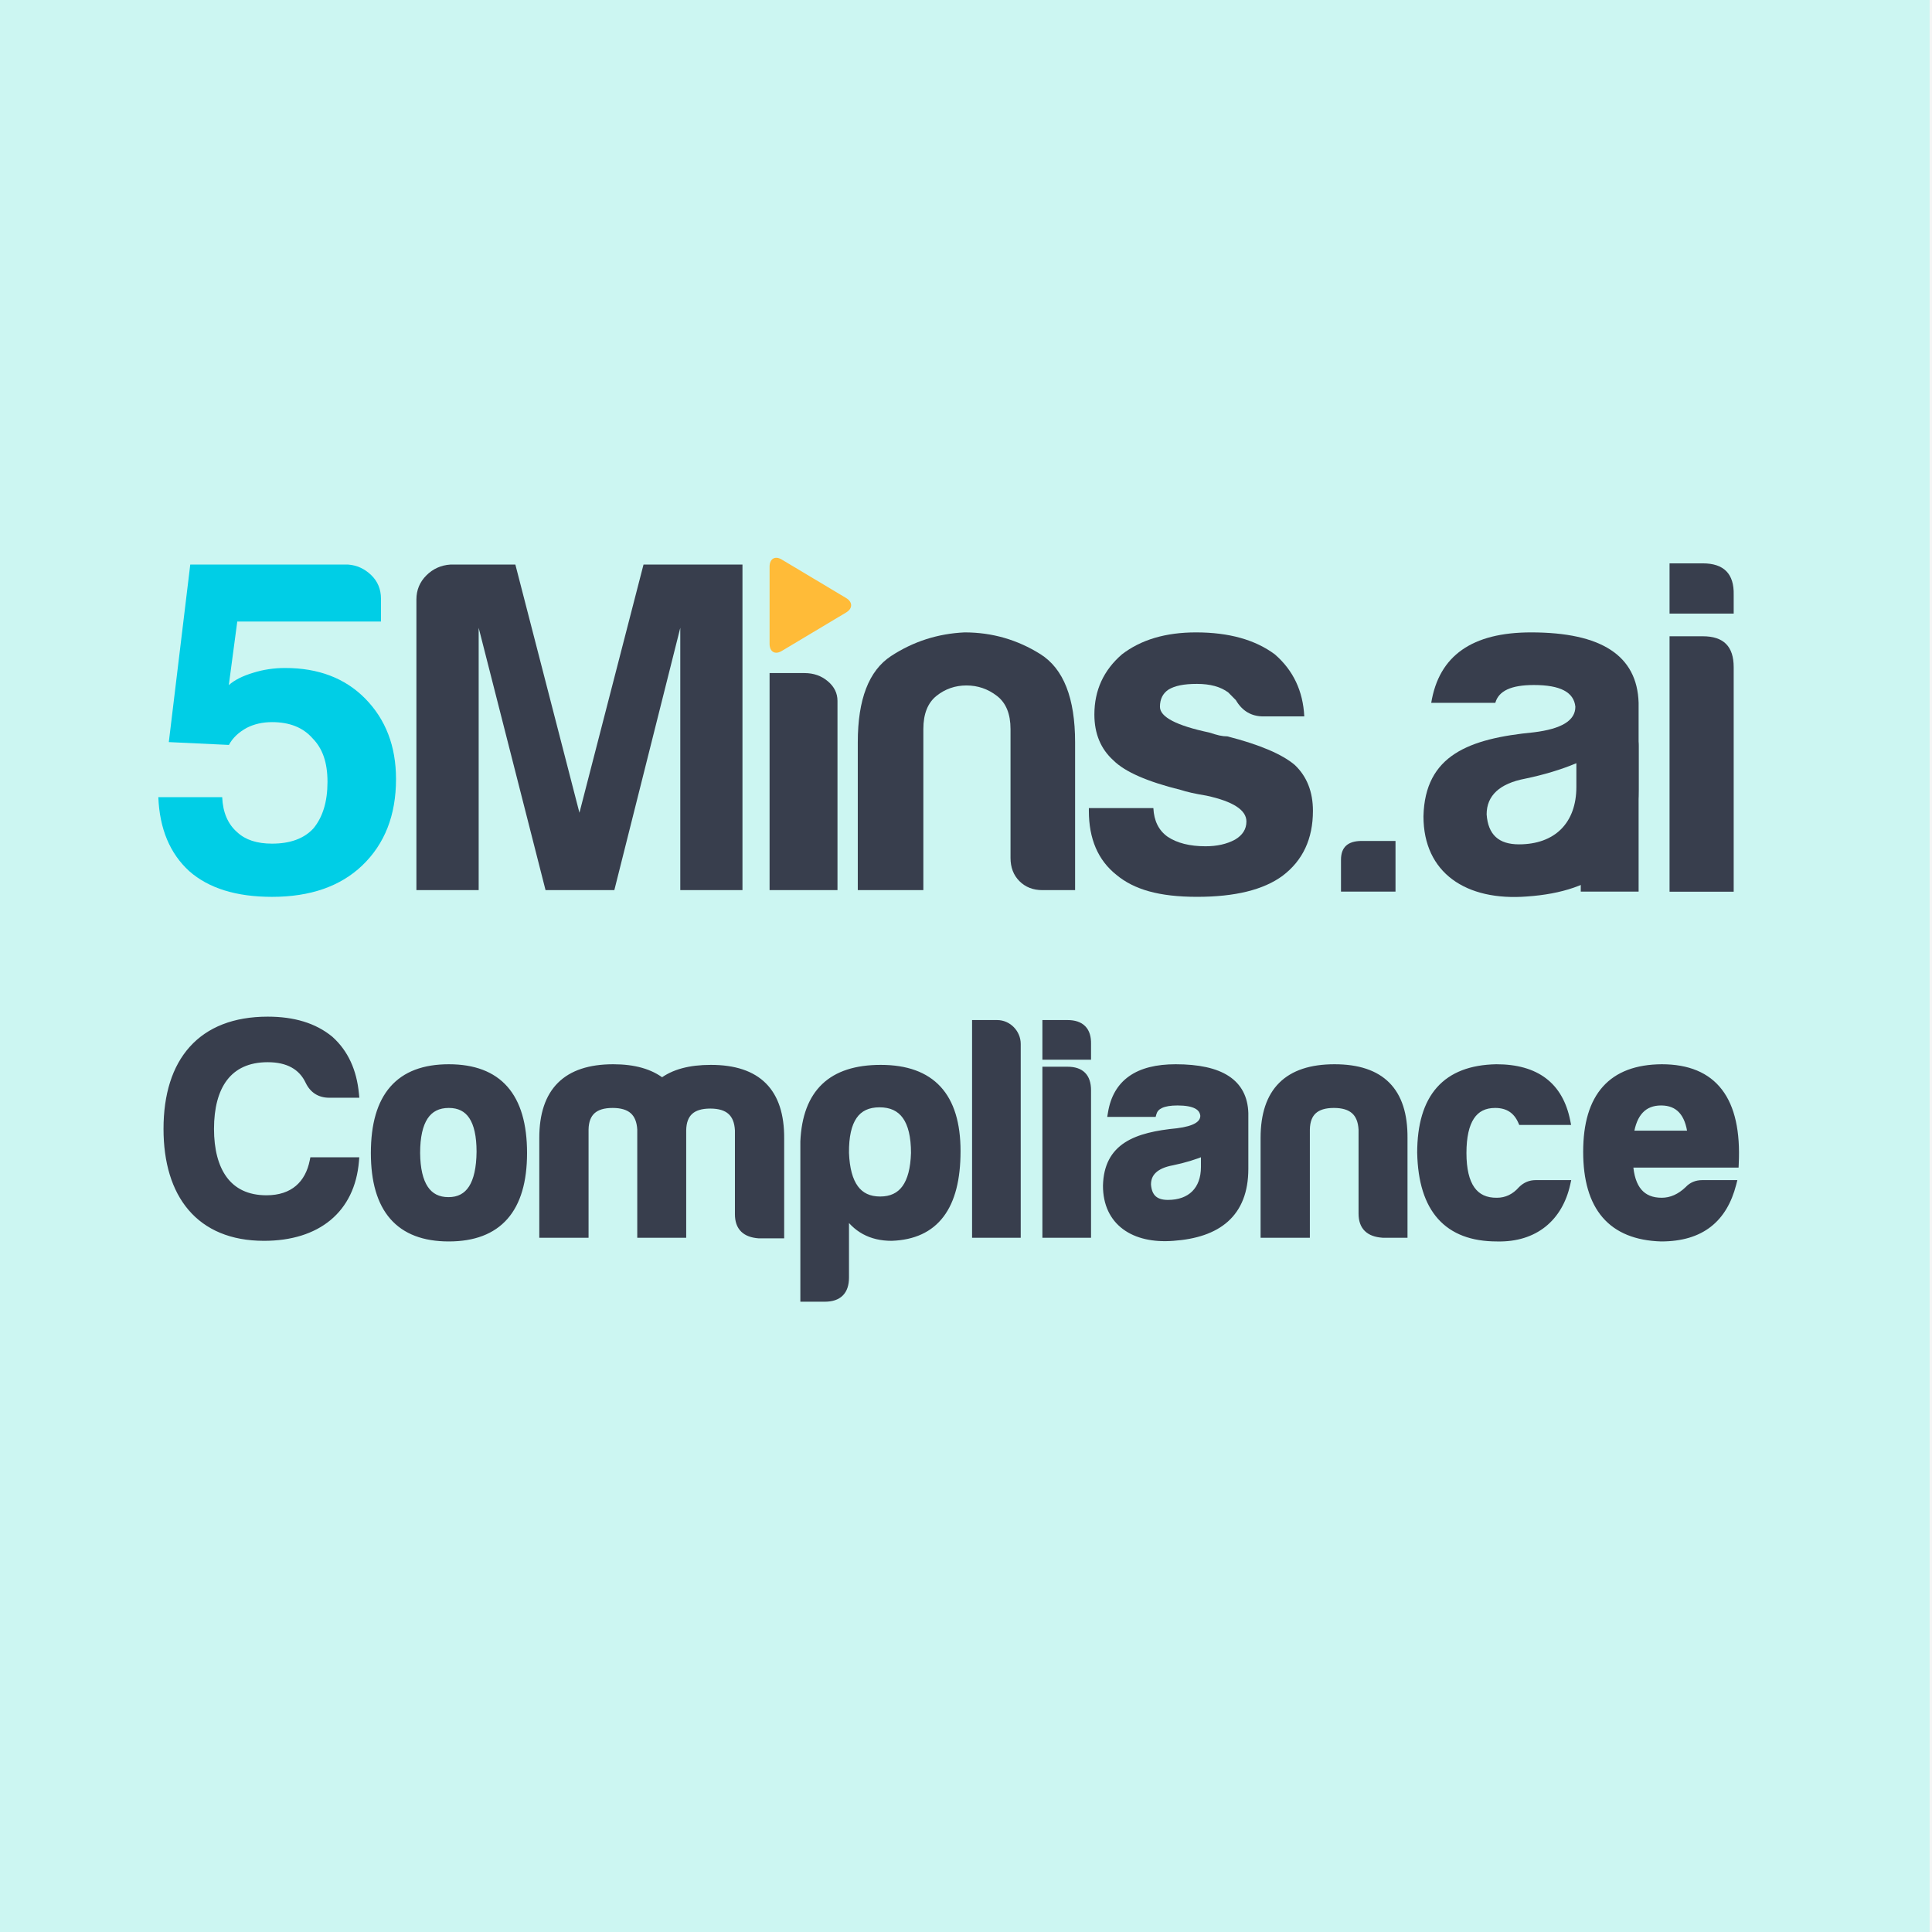
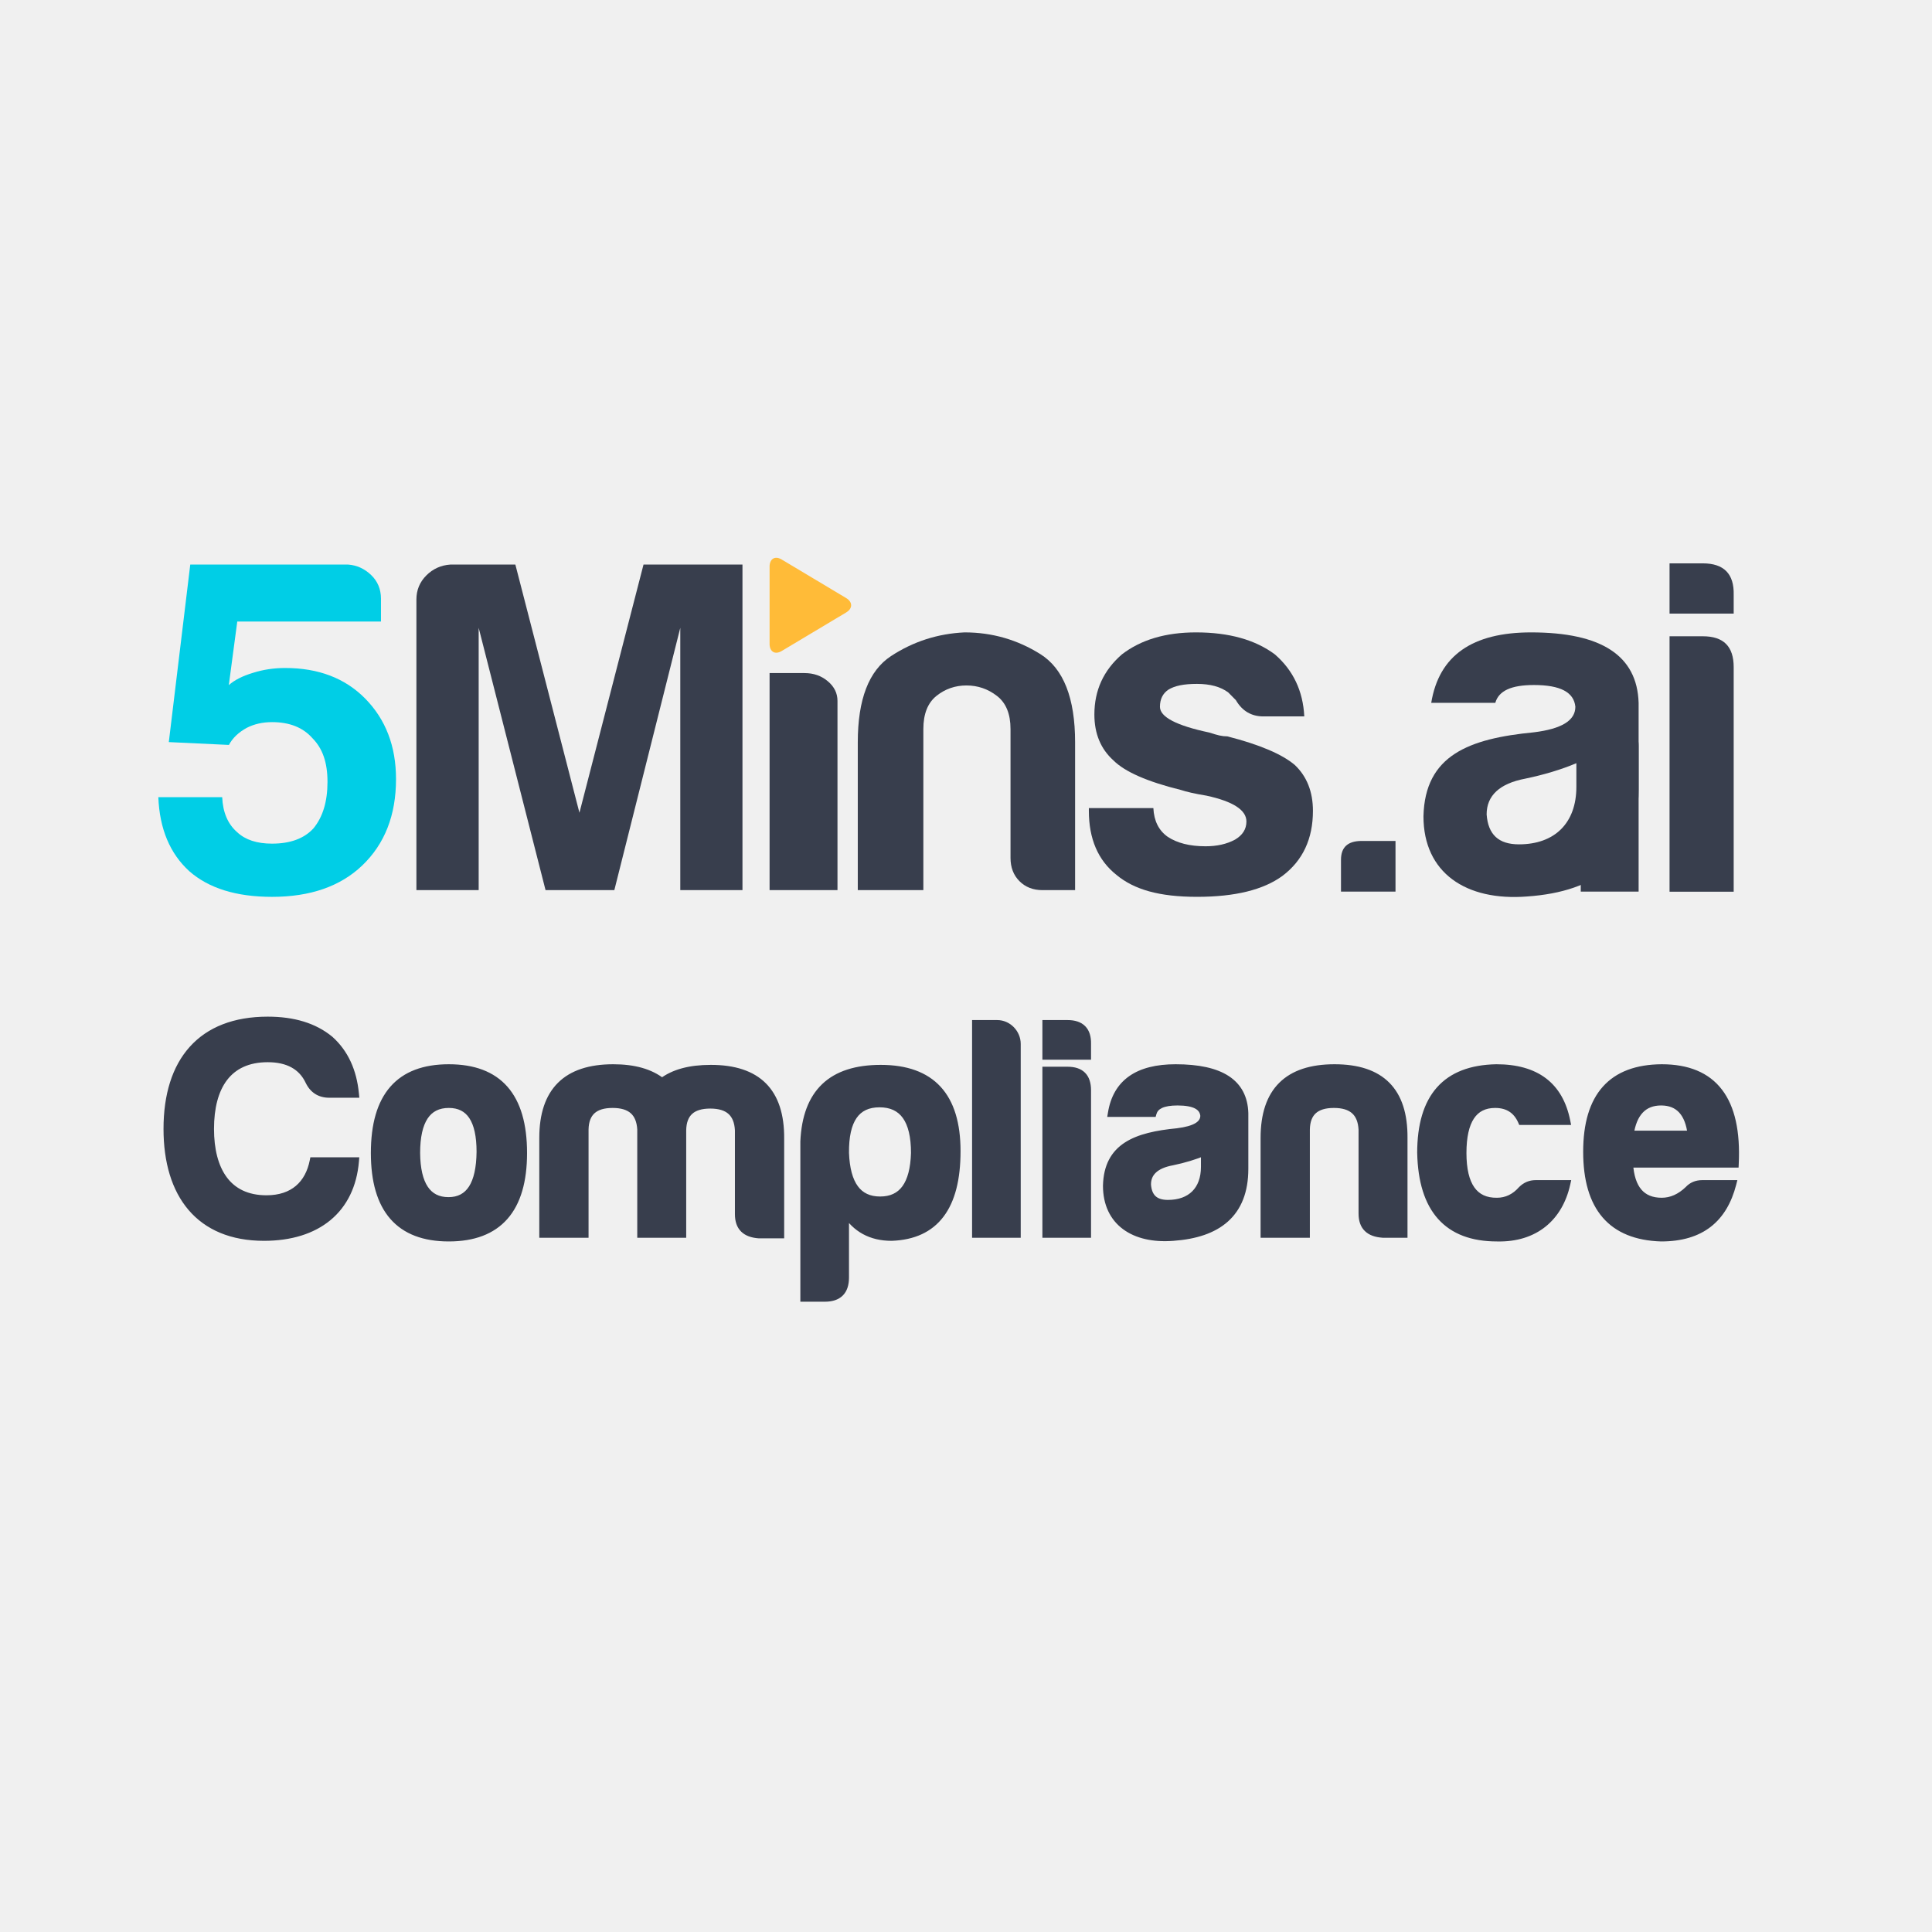
<svg xmlns="http://www.w3.org/2000/svg" width="96" height="96" viewBox="0 0 96 96" fill="none">
-   <rect width="96" height="96" fill="#F5F5F5" />
  <g id="Hard skills icons">
    <g clip-path="url(#clip0_5502_20087)">
      <g id="Body">
        <g id="Icons/Skill Icon/5Mins Compliance">
-           <rect width="95.881" height="96" fill="#CCF6F2" />
          <g id="Logo" clip-path="url(#clip1_5502_20087)">
            <path id="Vector" d="M7.867 39.611H11.041C11.072 40.366 11.322 40.95 11.79 41.356C12.195 41.733 12.769 41.92 13.517 41.92C14.418 41.92 15.104 41.671 15.572 41.165C16.04 40.6 16.273 39.83 16.273 38.853C16.273 37.876 16.024 37.187 15.528 36.684C15.06 36.151 14.39 35.882 13.52 35.882C13.053 35.882 12.632 35.976 12.261 36.166C11.855 36.388 11.559 36.669 11.375 37.015L8.388 36.874L9.454 28.053H17.296C17.733 28.084 18.113 28.259 18.44 28.571C18.768 28.886 18.93 29.279 18.93 29.75V30.883H11.79L11.369 34.044C11.649 33.791 12.052 33.589 12.582 33.429C13.081 33.273 13.607 33.192 14.169 33.192C15.818 33.192 17.14 33.695 18.138 34.703C19.164 35.742 19.678 37.077 19.678 38.712C19.678 40.507 19.117 41.936 17.998 43.006C16.909 44.046 15.413 44.564 13.517 44.564C11.743 44.564 10.374 44.139 9.407 43.29C8.441 42.41 7.93 41.184 7.867 39.611Z" fill="#00CEE6" />
            <path id="Vector_2" fill-rule="evenodd" clip-rule="evenodd" d="M20.691 44.23V29.788C20.691 29.32 20.857 28.92 21.184 28.593C21.511 28.265 21.911 28.084 22.378 28.053H25.608L28.792 40.385L31.976 28.053H36.893V44.23H33.803V31.195L30.526 44.23H27.108L23.785 31.195V44.23H20.695H20.691Z" fill="#383E4D" />
            <path id="Vector_3" fill-rule="evenodd" clip-rule="evenodd" d="M38.24 33.445H39.977C40.426 33.445 40.813 33.579 41.134 33.851C41.455 34.122 41.614 34.447 41.614 34.824V44.23H38.24V33.445Z" fill="#383E4D" />
            <path id="Vector_4" fill-rule="evenodd" clip-rule="evenodd" d="M53.427 44.23H51.796C51.332 44.23 50.951 44.08 50.655 43.783C50.359 43.487 50.212 43.1 50.212 42.629V36.225C50.212 35.473 49.988 34.924 49.536 34.578C49.087 34.231 48.582 34.06 48.023 34.06C47.465 34.06 46.966 34.231 46.533 34.578C46.1 34.924 45.881 35.473 45.881 36.225V44.23H42.623V36.884C42.623 34.749 43.172 33.323 44.276 32.599C45.376 31.878 46.595 31.485 47.93 31.423C49.296 31.423 50.552 31.785 51.7 32.506C52.847 33.23 53.421 34.687 53.421 36.884V44.23H53.427Z" fill="#383E4D" />
            <path id="Vector_5" fill-rule="evenodd" clip-rule="evenodd" d="M54.102 40.154H57.31C57.341 40.788 57.575 41.262 58.018 41.577C58.489 41.892 59.118 42.051 59.904 42.051C60.472 42.051 60.958 41.942 61.367 41.721C61.744 41.499 61.934 41.2 61.934 40.819C61.934 40.251 61.273 39.823 59.951 39.536C59.383 39.443 58.959 39.346 58.676 39.252C57.008 38.84 55.891 38.35 55.324 37.782C54.694 37.215 54.379 36.453 54.379 35.505C54.379 34.303 54.834 33.308 55.748 32.515C56.693 31.788 57.918 31.423 59.43 31.423C61.064 31.423 62.37 31.788 63.346 32.515C64.26 33.308 64.746 34.334 64.809 35.598H62.779C62.18 35.598 61.725 35.33 61.41 34.79C61.285 34.665 61.158 34.537 61.033 34.409C60.656 34.125 60.135 33.982 59.477 33.982C58.819 33.982 58.376 34.075 58.061 34.266C57.778 34.456 57.637 34.74 57.637 35.121C57.637 35.626 58.454 36.054 60.091 36.4C60.282 36.462 60.447 36.513 60.587 36.544C60.727 36.575 60.861 36.59 60.989 36.59C62.595 37.002 63.711 37.477 64.341 38.014C64.937 38.581 65.239 39.343 65.239 40.291C65.239 41.683 64.734 42.76 63.73 43.518C62.785 44.214 61.37 44.563 59.483 44.563C57.597 44.563 56.353 44.202 55.474 43.471C54.56 42.744 54.105 41.683 54.105 40.291V40.148L54.102 40.154Z" fill="#383E4D" />
            <path id="Vector_6" d="M42.044 30.434C42.375 30.237 42.375 29.913 42.044 29.716L38.839 27.8C38.508 27.603 38.24 27.766 38.24 28.159V31.991C38.24 32.384 38.508 32.546 38.839 32.35L42.044 30.434C42.375 30.237 42.375 29.913 42.044 29.716L38.839 27.8C38.508 27.603 38.24 27.766 38.24 28.159V31.991C38.24 32.384 38.508 32.546 38.839 32.35L42.044 30.434Z" fill="#FFBB38" />
            <path id="Vector_7" d="M69.342 41.786V44.304H66.633V42.722C66.633 42.098 66.97 41.786 67.665 41.786H69.342Z" fill="#383E4D" />
            <path id="Vector_8" d="M74.304 34.924H71.117C71.501 32.575 73.153 31.423 76.078 31.423C79.576 31.423 81.35 32.575 81.422 34.924V39.243C81.422 42.744 79.314 44.305 75.885 44.545C72.841 44.785 70.731 43.368 70.731 40.563C70.802 37.517 73.007 36.7 76.218 36.388C77.584 36.219 78.279 35.81 78.279 35.118C78.207 34.397 77.537 34.038 76.218 34.038C75.093 34.038 74.469 34.325 74.301 34.924H74.304ZM78.329 39.099V37.923C77.587 38.235 76.723 38.497 75.788 38.691C74.519 38.931 73.87 39.53 73.87 40.466C73.942 41.474 74.469 41.955 75.476 41.955C77.25 41.955 78.329 40.9 78.329 39.099Z" fill="#383E4D" />
            <path id="Vector_9" d="M79.239 34.344C80.271 34.344 81.422 36.023 81.422 37.052V44.304H78.547V41.633L79.417 37.315L79.242 34.341L79.239 34.344Z" fill="#383E4D" />
            <path id="Vector_10" d="M84.612 27.993C85.665 27.993 86.171 28.521 86.146 29.554V30.49H82.959V27.993H84.612ZM84.612 31.616C85.644 31.616 86.146 32.119 86.146 33.152V44.308H82.959V31.616H84.612Z" fill="#383E4D" />
          </g>
          <g id="Compliance">
            <path d="M17.649 57.691C17.449 60.102 15.76 61.469 13.119 61.469C9.91 61.469 8.313 59.35 8.313 56.094C8.313 52.731 10.002 50.704 13.303 50.704C14.578 50.704 15.607 51.011 16.39 51.656C17.127 52.317 17.541 53.223 17.649 54.359H16.359C15.898 54.359 15.56 54.144 15.361 53.73C15.008 52.977 14.317 52.593 13.303 52.593C11.322 52.593 10.447 53.99 10.447 56.094C10.447 58.137 11.292 59.58 13.242 59.58C14.578 59.58 15.345 58.843 15.576 57.691H17.649ZM22.301 53.069C24.758 53.069 26.002 54.467 26.002 57.292C26.002 60.087 24.758 61.5 22.301 61.5C19.844 61.5 18.616 60.087 18.616 57.292C18.616 54.467 19.844 53.069 22.301 53.069ZM22.301 54.866C21.226 54.866 20.689 55.68 20.689 57.292C20.704 58.874 21.241 59.672 22.286 59.672C23.33 59.672 23.852 58.843 23.867 57.231C23.867 55.649 23.345 54.866 22.301 54.866ZM30.44 54.866C29.534 54.866 29.073 55.28 29.058 56.125V61.315H26.985V56.54C26.985 54.221 28.152 53.069 30.471 53.069C31.515 53.069 32.313 53.3 32.897 53.76C33.48 53.315 34.279 53.1 35.323 53.1C37.642 53.1 38.794 54.252 38.778 56.57V61.346H37.719C37.043 61.3 36.705 60.977 36.705 60.333V56.156C36.659 55.311 36.198 54.897 35.292 54.897C34.386 54.897 33.926 55.311 33.91 56.156V61.315H31.853V56.125C31.806 55.28 31.346 54.866 30.44 54.866ZM41.999 63.48C41.999 64.156 41.661 64.494 40.985 64.494H39.956V56.724C40.064 54.298 41.323 53.1 43.765 53.1C46.283 53.1 47.542 54.467 47.542 57.2C47.542 59.964 46.467 61.392 44.302 61.469C43.289 61.469 42.521 61.054 41.999 60.21V63.48ZM43.734 59.642C44.84 59.642 45.408 58.858 45.454 57.292C45.454 55.649 44.87 54.835 43.703 54.835C42.536 54.835 41.983 55.649 41.999 57.292C42.06 58.858 42.628 59.642 43.734 59.642ZM49.549 50.873C50.086 50.873 50.531 51.334 50.531 51.871V61.315H48.489V50.873H49.549ZM51.983 50.873H53.043C53.718 50.873 54.041 51.211 54.026 51.871V52.47H51.983V50.873ZM51.983 53.192H53.043C53.703 53.192 54.026 53.514 54.026 54.175V61.315H51.983V53.192ZM58.033 59.81C59.17 59.81 59.861 59.135 59.861 57.983V57.231C59.385 57.43 58.832 57.599 58.233 57.722C57.419 57.876 57.005 58.26 57.005 58.858C57.051 59.503 57.389 59.81 58.033 59.81ZM58.51 54.743C57.788 54.743 57.389 54.927 57.281 55.311H55.239C55.484 53.806 56.544 53.069 58.417 53.069C60.659 53.069 61.796 53.806 61.842 55.311V58.075C61.842 60.317 60.49 61.315 58.295 61.469C56.344 61.622 54.993 60.716 54.993 58.92C55.039 56.97 56.452 56.447 58.51 56.248C59.385 56.14 59.83 55.879 59.83 55.434C59.784 54.973 59.354 54.743 58.51 54.743ZM69.751 61.315H68.707C68.031 61.269 67.693 60.947 67.693 60.302V56.125C67.647 55.28 67.186 54.866 66.28 54.866C65.374 54.866 64.914 55.28 64.898 56.125V61.315H62.825V56.54C62.825 54.221 63.992 53.069 66.311 53.069C68.63 53.069 69.766 54.221 69.751 56.54V61.315ZM77.839 58.828C77.471 60.486 76.273 61.546 74.384 61.5C71.927 61.5 70.668 60.087 70.607 57.292C70.607 54.513 71.851 53.115 74.354 53.069C76.319 53.069 77.486 53.944 77.839 55.71H75.613C75.367 55.158 74.937 54.866 74.292 54.866C73.217 54.866 72.68 55.68 72.68 57.292C72.68 58.904 73.248 59.718 74.384 59.703C74.86 59.703 75.275 59.503 75.613 59.119C75.812 58.92 76.043 58.828 76.304 58.828H77.839ZM86.087 58.828C85.642 60.547 84.536 61.5 82.54 61.5C80.083 61.423 78.855 59.995 78.855 57.231C78.855 54.467 80.099 53.084 82.571 53.069C85.151 53.069 86.364 54.651 86.21 57.83H80.958C81.035 59.073 81.573 59.703 82.571 59.703C83.047 59.703 83.492 59.503 83.891 59.119C84.076 58.92 84.306 58.828 84.582 58.828H86.087ZM82.54 54.743C81.665 54.743 81.143 55.296 80.989 56.371H84.045C83.922 55.296 83.415 54.743 82.54 54.743Z" fill="#383E4D" />
            <path d="M17.649 57.691L17.836 57.707L17.852 57.504H17.649V57.691ZM16.39 51.656L16.515 51.517L16.509 51.512L16.39 51.656ZM17.649 54.359V54.546H17.855L17.835 54.341L17.649 54.359ZM15.361 53.73L15.191 53.809L15.192 53.811L15.361 53.73ZM15.576 57.691V57.504H15.422L15.392 57.655L15.576 57.691ZM17.649 57.691L17.462 57.676C17.366 58.839 16.913 59.734 16.18 60.34C15.445 60.948 14.408 61.282 13.119 61.282V61.469V61.656C14.471 61.656 15.6 61.306 16.419 60.629C17.241 59.949 17.732 58.955 17.836 57.707L17.649 57.691ZM13.119 61.469V61.282C11.558 61.282 10.413 60.768 9.655 59.881C8.892 58.989 8.5 57.694 8.5 56.094H8.313H8.125C8.125 57.75 8.531 59.143 9.37 60.124C10.212 61.11 11.47 61.656 13.119 61.656V61.469ZM8.313 56.094H8.5C8.5 54.442 8.915 53.145 9.709 52.264C10.5 51.385 11.692 50.892 13.303 50.892V50.704V50.517C11.613 50.517 10.309 51.037 9.431 52.013C8.555 52.985 8.125 54.384 8.125 56.094H8.313ZM13.303 50.704V50.892C14.548 50.892 15.53 51.191 16.271 51.801L16.39 51.656L16.509 51.512C15.683 50.832 14.608 50.517 13.303 50.517V50.704ZM16.39 51.656L16.265 51.796C16.96 52.419 17.359 53.278 17.462 54.377L17.649 54.359L17.835 54.341C17.724 53.167 17.293 52.214 16.515 51.517L16.39 51.656ZM17.649 54.359V54.172H16.359V54.359V54.546H17.649V54.359ZM16.359 54.359V54.172C16.159 54.172 15.995 54.125 15.862 54.041C15.729 53.958 15.617 53.829 15.53 53.648L15.361 53.73L15.192 53.811C15.305 54.044 15.461 54.231 15.662 54.358C15.863 54.485 16.099 54.546 16.359 54.546V54.359ZM15.361 53.73L15.53 53.65C15.338 53.24 15.05 52.925 14.67 52.715C14.292 52.506 13.833 52.406 13.303 52.406V52.593V52.78C13.787 52.78 14.18 52.872 14.489 53.043C14.796 53.213 15.03 53.466 15.191 53.809L15.361 53.73ZM13.303 52.593V52.406C12.264 52.406 11.491 52.775 10.983 53.441C10.482 54.099 10.26 55.021 10.26 56.094H10.447H10.634C10.634 55.064 10.849 54.235 11.281 53.668C11.707 53.11 12.362 52.78 13.303 52.78V52.593ZM10.447 56.094H10.26C10.26 57.137 10.475 58.054 10.962 58.714C11.457 59.384 12.214 59.767 13.242 59.767V59.58V59.393C12.319 59.393 11.679 59.055 11.264 58.492C10.842 57.92 10.634 57.094 10.634 56.094H10.447ZM13.242 59.58V59.767C13.945 59.767 14.517 59.573 14.944 59.211C15.371 58.849 15.638 58.336 15.759 57.728L15.576 57.691L15.392 57.655C15.283 58.199 15.051 58.63 14.702 58.925C14.355 59.219 13.874 59.393 13.242 59.393V59.58ZM15.576 57.691V57.879H17.649V57.691V57.504H15.576V57.691ZM20.689 57.292H20.501L20.501 57.294L20.689 57.292ZM23.867 57.231L24.055 57.232V57.231H23.867ZM22.301 53.069V53.256C23.494 53.256 24.36 53.595 24.932 54.245C25.508 54.9 25.814 55.903 25.814 57.292H26.002H26.189C26.189 55.856 25.873 54.748 25.213 53.997C24.549 53.242 23.565 52.882 22.301 52.882V53.069ZM26.002 57.292H25.814C25.814 58.666 25.508 59.665 24.932 60.32C24.36 60.971 23.493 61.312 22.301 61.312V61.5V61.687C23.566 61.687 24.549 61.322 25.213 60.568C25.873 59.818 26.189 58.713 26.189 57.292H26.002ZM22.301 61.5V61.312C21.109 61.312 20.246 60.971 19.678 60.321C19.105 59.666 18.803 58.666 18.803 57.292H18.616H18.428C18.428 58.713 18.74 59.817 19.396 60.567C20.056 61.322 21.036 61.687 22.301 61.687V61.5ZM18.616 57.292H18.803C18.803 55.902 19.105 54.899 19.678 54.244C20.246 53.594 21.108 53.256 22.301 53.256V53.069V52.882C21.037 52.882 20.056 53.242 19.396 53.998C18.74 54.748 18.428 55.856 18.428 57.292H18.616ZM22.301 54.866V54.678C21.708 54.678 21.243 54.907 20.936 55.371C20.637 55.821 20.501 56.471 20.501 57.292H20.689H20.876C20.876 56.501 21.009 55.938 21.248 55.578C21.478 55.231 21.819 55.053 22.301 55.053V54.866ZM20.689 57.292L20.501 57.294C20.509 58.1 20.649 58.738 20.946 59.18C21.251 59.634 21.708 59.859 22.286 59.859V59.672V59.485C21.819 59.485 21.485 59.311 21.257 58.971C21.02 58.618 20.883 58.066 20.876 57.29L20.689 57.292ZM22.286 59.672V59.859C22.867 59.859 23.32 59.624 23.62 59.157C23.911 58.705 24.047 58.053 24.055 57.232L23.867 57.231L23.68 57.229C23.672 58.021 23.54 58.59 23.305 58.955C23.079 59.306 22.749 59.485 22.286 59.485V59.672ZM23.867 57.231H24.055C24.055 56.425 23.923 55.79 23.632 55.352C23.332 54.899 22.878 54.678 22.301 54.678V54.866V55.053C22.768 55.053 23.098 55.224 23.32 55.559C23.551 55.907 23.68 56.454 23.68 57.231H23.867ZM29.058 56.125L28.87 56.122V56.125H29.058ZM29.058 61.315V61.503H29.245V61.315H29.058ZM26.985 61.315H26.797V61.503H26.985V61.315ZM32.897 53.76L32.781 53.907L32.895 53.997L33.01 53.909L32.897 53.76ZM38.778 56.57L38.591 56.569V56.57H38.778ZM38.778 61.346V61.533H38.965V61.346H38.778ZM37.719 61.346L37.706 61.533H37.719V61.346ZM36.705 56.156H36.893L36.892 56.145L36.705 56.156ZM33.91 56.156L33.723 56.152V56.156H33.91ZM33.91 61.315V61.503H34.097V61.315H33.91ZM31.853 61.315H31.665V61.503H31.853V61.315ZM31.853 56.125H32.04L32.04 56.115L31.853 56.125ZM30.44 54.866V54.678C29.962 54.678 29.567 54.788 29.289 55.04C29.008 55.295 28.879 55.667 28.871 56.122L29.058 56.125L29.245 56.128C29.252 55.739 29.361 55.481 29.541 55.317C29.724 55.151 30.012 55.053 30.44 55.053V54.866ZM29.058 56.125H28.87V61.315H29.058H29.245V56.125H29.058ZM29.058 61.315V61.128H26.985V61.315V61.503H29.058V61.315ZM26.985 61.315H27.172V56.54H26.985H26.797V61.315H26.985ZM26.985 56.54H27.172C27.172 55.409 27.456 54.598 27.99 54.068C28.524 53.537 29.34 53.256 30.471 53.256V53.069V52.882C29.283 52.882 28.355 53.177 27.726 53.802C27.097 54.427 26.797 55.351 26.797 56.54H26.985ZM30.471 53.069V53.256C31.489 53.256 32.241 53.481 32.781 53.907L32.897 53.76L33.013 53.613C32.386 53.118 31.541 52.882 30.471 52.882V53.069ZM32.897 53.76L33.01 53.909C33.55 53.498 34.302 53.287 35.323 53.287V53.1V52.913C34.255 52.913 33.411 53.132 32.783 53.611L32.897 53.76ZM35.323 53.1V53.287C36.454 53.287 37.265 53.568 37.793 54.098C38.321 54.627 38.598 55.438 38.591 56.569L38.778 56.57L38.965 56.572C38.973 55.383 38.682 54.459 38.059 53.833C37.435 53.208 36.511 52.913 35.323 52.913V53.1ZM38.778 56.57H38.591V61.346H38.778H38.965V56.57H38.778ZM38.778 61.346V61.159H37.719V61.346V61.533H38.778V61.346ZM37.719 61.346L37.731 61.159C37.418 61.138 37.215 61.054 37.09 60.931C36.968 60.81 36.892 60.623 36.892 60.333H36.705H36.518C36.518 60.687 36.611 60.984 36.827 61.197C37.04 61.407 37.344 61.508 37.706 61.533L37.719 61.346ZM36.705 60.333H36.892V56.156H36.705H36.518V60.333H36.705ZM36.705 56.156L36.892 56.145C36.867 55.692 36.729 55.323 36.446 55.07C36.165 54.819 35.771 54.709 35.292 54.709V54.897V55.084C35.719 55.084 36.009 55.182 36.196 55.349C36.382 55.515 36.497 55.775 36.518 56.166L36.705 56.156ZM35.292 54.897V54.709C34.814 54.709 34.419 54.818 34.141 55.071C33.861 55.326 33.731 55.697 33.723 56.152L33.91 56.156L34.097 56.159C34.105 55.77 34.213 55.512 34.393 55.348C34.576 55.182 34.864 55.084 35.292 55.084V54.897ZM33.91 56.156H33.723V61.315H33.91H34.097V56.156H33.91ZM33.91 61.315V61.128H31.853V61.315V61.503H33.91V61.315ZM31.853 61.315H32.04V56.125H31.853H31.665V61.315H31.853ZM31.853 56.125L32.04 56.115C32.015 55.661 31.877 55.292 31.593 55.039C31.312 54.788 30.919 54.678 30.44 54.678V54.866V55.053C30.867 55.053 31.157 55.151 31.344 55.318C31.529 55.484 31.644 55.744 31.666 56.135L31.853 56.125ZM39.956 64.494H39.769V64.681H39.956V64.494ZM39.956 56.724L39.769 56.716V56.724H39.956ZM44.302 61.469V61.656L44.309 61.656L44.302 61.469ZM41.999 60.21L42.158 60.111L41.811 59.551V60.21H41.999ZM45.454 57.292L45.641 57.298V57.292H45.454ZM41.999 57.292L41.811 57.294L41.812 57.299L41.999 57.292ZM41.999 63.48H41.811C41.811 63.789 41.734 63.987 41.613 64.108C41.492 64.23 41.294 64.307 40.985 64.307V64.494V64.681C41.352 64.681 41.661 64.59 41.878 64.373C42.094 64.157 42.186 63.847 42.186 63.48H41.999ZM40.985 64.494V64.307H39.956V64.494V64.681H40.985V64.494ZM39.956 64.494H40.144V56.724H39.956H39.769V64.494H39.956ZM39.956 56.724L40.143 56.732C40.196 55.548 40.528 54.696 41.114 54.138C41.701 53.579 42.572 53.287 43.765 53.287V53.1V52.913C42.515 52.913 41.536 53.219 40.856 53.866C40.176 54.514 39.824 55.473 39.769 56.716L39.956 56.724ZM43.765 53.1V53.287C44.991 53.287 45.877 53.619 46.46 54.252C47.046 54.887 47.355 55.858 47.355 57.2H47.542H47.729C47.729 55.808 47.409 54.729 46.736 53.998C46.059 53.264 45.057 52.913 43.765 52.913V53.1ZM47.542 57.2H47.355C47.355 58.562 47.089 59.563 46.585 60.229C46.087 60.887 45.335 61.245 44.295 61.282L44.302 61.469L44.309 61.656C45.435 61.616 46.303 61.222 46.883 60.455C47.458 59.697 47.729 58.602 47.729 57.2H47.542ZM44.302 61.469V61.282C43.351 61.282 42.645 60.898 42.158 60.111L41.999 60.21L41.839 60.308C42.397 61.21 43.226 61.656 44.302 61.656V61.469ZM41.999 60.21H41.811V63.48H41.999H42.186V60.21H41.999ZM43.734 59.642V59.829C44.337 59.829 44.816 59.612 45.142 59.165C45.461 58.729 45.617 58.097 45.641 57.298L45.454 57.292L45.267 57.286C45.244 58.053 45.094 58.596 44.84 58.944C44.594 59.28 44.236 59.454 43.734 59.454V59.642ZM45.454 57.292H45.641C45.641 56.454 45.493 55.794 45.169 55.339C44.835 54.872 44.336 54.648 43.703 54.648V54.835V55.022C44.238 55.022 44.613 55.205 44.864 55.556C45.123 55.919 45.267 56.487 45.267 57.292H45.454ZM43.703 54.835V54.648C43.07 54.648 42.577 54.872 42.253 55.341C41.939 55.797 41.804 56.457 41.811 57.294L41.999 57.292L42.186 57.29C42.178 56.484 42.312 55.916 42.562 55.554C42.802 55.205 43.169 55.022 43.703 55.022V54.835ZM41.999 57.292L41.812 57.299C41.843 58.099 42.004 58.73 42.324 59.165C42.652 59.612 43.131 59.829 43.734 59.829V59.642V59.454C43.231 59.454 42.873 59.28 42.626 58.943C42.37 58.595 42.216 58.052 42.186 57.285L41.999 57.292ZM50.531 61.315V61.503H50.719V61.315H50.531ZM48.489 61.315H48.302V61.503H48.489V61.315ZM48.489 50.873V50.686H48.302V50.873H48.489ZM49.549 50.873V51.06C49.979 51.06 50.344 51.434 50.344 51.871H50.531H50.719C50.719 51.234 50.193 50.686 49.549 50.686V50.873ZM50.531 51.871H50.344V61.315H50.531H50.719V51.871H50.531ZM50.531 61.315V61.128H48.489V61.315V61.503H50.531V61.315ZM48.489 61.315H48.676V50.873H48.489H48.302V61.315H48.489ZM48.489 50.873V51.06H49.549V50.873V50.686H48.489V50.873ZM51.983 50.873V50.686H51.796V50.873H51.983ZM54.026 51.871L53.838 51.867V51.871H54.026ZM54.026 52.47V52.657H54.213V52.47H54.026ZM51.983 52.47H51.796V52.657H51.983V52.47ZM51.983 53.192V53.005H51.796V53.192H51.983ZM54.026 61.315V61.503H54.213V61.315H54.026ZM51.983 61.315H51.796V61.503H51.983V61.315ZM51.983 50.873V51.06H53.043V50.873V50.686H51.983V50.873ZM53.043 50.873V51.06C53.352 51.06 53.544 51.138 53.659 51.256C53.774 51.373 53.845 51.565 53.838 51.867L54.026 51.871L54.213 51.876C54.221 51.517 54.138 51.21 53.927 50.994C53.716 50.778 53.409 50.686 53.043 50.686V50.873ZM54.026 51.871H53.838V52.47H54.026H54.213V51.871H54.026ZM54.026 52.47V52.283H51.983V52.47V52.657H54.026V52.47ZM51.983 52.47H52.17V50.873H51.983H51.796V52.47H51.983ZM51.983 53.192V53.379H53.043V53.192V53.005H51.983V53.192ZM53.043 53.192V53.379C53.345 53.379 53.534 53.453 53.649 53.568C53.764 53.683 53.838 53.872 53.838 54.175H54.026H54.213C54.213 53.817 54.125 53.515 53.914 53.303C53.703 53.092 53.401 53.005 53.043 53.005V53.192ZM54.026 54.175H53.838V61.315H54.026H54.213V54.175H54.026ZM54.026 61.315V61.128H51.983V61.315V61.503H54.026V61.315ZM51.983 61.315H52.17V53.192H51.983H51.796V61.315H51.983ZM59.861 57.231H60.048V56.949L59.788 57.058L59.861 57.231ZM58.233 57.722L58.268 57.906L58.271 57.906L58.233 57.722ZM57.005 58.858H56.817L56.818 58.872L57.005 58.858ZM57.281 55.311V55.498H57.423L57.461 55.362L57.281 55.311ZM55.239 55.311L55.054 55.281L55.018 55.498H55.239V55.311ZM61.842 55.311H62.029L62.029 55.305L61.842 55.311ZM58.295 61.469L58.282 61.282L58.28 61.282L58.295 61.469ZM54.993 58.92L54.806 58.915V58.92H54.993ZM58.51 56.248L58.528 56.434L58.532 56.434L58.51 56.248ZM59.83 55.434H60.017V55.425L60.017 55.415L59.83 55.434ZM58.033 59.81V59.998C58.639 59.998 59.148 59.817 59.505 59.462C59.863 59.106 60.048 58.596 60.048 57.983H59.861H59.674C59.674 58.521 59.513 58.926 59.241 59.196C58.969 59.466 58.565 59.623 58.033 59.623V59.81ZM59.861 57.983H60.048V57.231H59.861H59.674V57.983H59.861ZM59.861 57.231L59.788 57.058C59.325 57.252 58.784 57.418 58.196 57.539L58.233 57.722L58.271 57.906C58.88 57.781 59.445 57.608 59.933 57.403L59.861 57.231ZM58.233 57.722L58.198 57.538C57.772 57.618 57.427 57.763 57.187 57.986C56.94 58.214 56.817 58.511 56.817 58.858H57.005H57.192C57.192 58.607 57.276 58.413 57.441 58.261C57.611 58.103 57.88 57.979 58.268 57.906L58.233 57.722ZM57.005 58.858L56.818 58.872C56.843 59.223 56.95 59.513 57.168 59.714C57.385 59.914 57.683 59.998 58.033 59.998V59.81V59.623C57.739 59.623 57.546 59.553 57.421 59.438C57.297 59.324 57.212 59.139 57.191 58.845L57.005 58.858ZM58.51 54.743V54.556C58.137 54.556 57.825 54.603 57.586 54.713C57.34 54.827 57.171 55.009 57.101 55.261L57.281 55.311L57.461 55.362C57.499 55.229 57.584 55.127 57.743 55.053C57.912 54.975 58.161 54.93 58.51 54.93V54.743ZM57.281 55.311V55.124H55.239V55.311V55.498H57.281V55.311ZM55.239 55.311L55.423 55.341C55.54 54.629 55.844 54.117 56.325 53.779C56.812 53.437 57.502 53.256 58.417 53.256V53.069V52.882C57.459 52.882 56.683 53.07 56.11 53.473C55.532 53.879 55.183 54.488 55.054 55.281L55.239 55.311ZM58.417 53.069V53.256C59.523 53.256 60.325 53.439 60.851 53.783C61.364 54.118 61.633 54.618 61.655 55.317L61.842 55.311L62.029 55.305C62.004 54.499 61.683 53.879 61.056 53.469C60.441 53.068 59.553 52.882 58.417 52.882V53.069ZM61.842 55.311H61.654V58.075H61.842H62.029V55.311H61.842ZM61.842 58.075H61.654C61.654 59.156 61.33 59.91 60.767 60.416C60.197 60.926 59.358 61.207 58.282 61.282L58.295 61.469L58.308 61.656C59.427 61.577 60.361 61.282 61.017 60.695C61.678 60.102 62.029 59.236 62.029 58.075H61.842ZM58.295 61.469L58.28 61.282C57.334 61.357 56.558 61.172 56.024 60.775C55.496 60.383 55.18 59.767 55.18 58.92H54.993H54.806C54.806 59.869 55.166 60.604 55.801 61.076C56.43 61.543 57.305 61.735 58.309 61.656L58.295 61.469ZM54.993 58.92L55.18 58.924C55.202 58.003 55.541 57.446 56.099 57.084C56.674 56.712 57.502 56.534 58.528 56.434L58.51 56.248L58.492 56.062C57.459 56.162 56.552 56.345 55.895 56.77C55.221 57.207 54.83 57.886 54.806 58.915L54.993 58.92ZM58.51 56.248L58.532 56.434C58.979 56.379 59.341 56.282 59.596 56.128C59.86 55.966 60.017 55.735 60.017 55.434H59.83H59.643C59.643 55.579 59.577 55.7 59.401 55.808C59.214 55.921 58.915 56.009 58.487 56.062L58.51 56.248ZM59.83 55.434L60.017 55.415C59.987 55.119 59.827 54.893 59.556 54.75C59.298 54.614 58.944 54.556 58.51 54.556V54.743V54.93C58.92 54.93 59.203 54.987 59.382 55.081C59.549 55.169 59.627 55.289 59.644 55.453L59.83 55.434ZM69.751 61.315V61.503H69.938V61.315H69.751ZM68.707 61.315L68.694 61.503H68.707V61.315ZM67.693 56.125H67.881L67.88 56.115L67.693 56.125ZM64.898 56.125L64.711 56.122V56.125H64.898ZM64.898 61.315V61.503H65.086V61.315H64.898ZM62.825 61.315H62.638V61.503H62.825V61.315ZM69.751 56.54L69.564 56.538V56.54H69.751ZM69.751 61.315V61.128H68.707V61.315V61.503H69.751V61.315ZM68.707 61.315L68.719 61.129C68.406 61.107 68.203 61.023 68.078 60.9C67.956 60.779 67.88 60.592 67.88 60.302H67.693H67.506C67.506 60.657 67.599 60.953 67.815 61.166C68.028 61.377 68.332 61.477 68.694 61.502L68.707 61.315ZM67.693 60.302H67.88V56.125H67.693H67.506V60.302H67.693ZM67.693 56.125L67.88 56.115C67.855 55.661 67.717 55.292 67.434 55.039C67.153 54.788 66.759 54.678 66.28 54.678V54.866V55.053C66.708 55.053 66.997 55.151 67.184 55.318C67.37 55.484 67.485 55.744 67.506 56.135L67.693 56.125ZM66.28 54.866V54.678C65.802 54.678 65.407 54.788 65.129 55.04C64.849 55.295 64.719 55.667 64.711 56.122L64.898 56.125L65.086 56.128C65.093 55.739 65.201 55.481 65.381 55.317C65.564 55.151 65.853 55.053 66.28 55.053V54.866ZM64.898 56.125H64.711V61.315H64.898H65.086V56.125H64.898ZM64.898 61.315V61.128H62.825V61.315V61.503H64.898V61.315ZM62.825 61.315H63.013V56.54H62.825H62.638V61.315H62.825ZM62.825 56.54H63.013C63.013 55.409 63.297 54.598 63.831 54.068C64.365 53.537 65.18 53.256 66.311 53.256V53.069V52.882C65.123 52.882 64.196 53.177 63.567 53.802C62.937 54.427 62.638 55.351 62.638 56.54H62.825ZM66.311 53.069V53.256C67.442 53.256 68.249 53.537 68.773 54.067C69.297 54.596 69.571 55.407 69.564 56.538L69.751 56.54L69.938 56.541C69.946 55.353 69.659 54.429 69.039 53.803C68.419 53.177 67.499 52.882 66.311 52.882V53.069ZM69.751 56.54H69.564V61.315H69.751H69.938V56.54H69.751ZM77.839 58.828L78.022 58.868L78.073 58.64H77.839V58.828ZM74.384 61.5L74.389 61.312H74.384V61.5ZM70.607 57.292H70.419L70.42 57.296L70.607 57.292ZM74.354 53.069V52.882L74.35 52.882L74.354 53.069ZM77.839 55.71V55.898H78.068L78.023 55.674L77.839 55.71ZM75.613 55.71L75.442 55.786L75.491 55.898H75.613V55.71ZM74.384 59.703V59.516L74.382 59.516L74.384 59.703ZM75.613 59.119L75.48 58.987L75.472 58.996L75.613 59.119ZM77.839 58.828L77.657 58.787C77.48 59.582 77.108 60.221 76.565 60.657C76.023 61.091 75.296 61.334 74.389 61.312L74.384 61.5L74.38 61.687C75.361 61.711 76.178 61.447 76.799 60.949C77.42 60.451 77.83 59.731 78.022 58.868L77.839 58.828ZM74.384 61.5V61.312C73.192 61.312 72.321 60.971 71.737 60.319C71.148 59.663 70.824 58.662 70.794 57.288L70.607 57.292L70.42 57.296C70.451 58.717 70.787 59.82 71.458 60.569C72.133 61.322 73.119 61.687 74.384 61.687V61.5ZM70.607 57.292H70.794C70.794 55.927 71.1 54.935 71.682 54.28C72.26 53.629 73.139 53.279 74.357 53.256L74.354 53.069L74.35 52.882C73.065 52.906 72.071 53.278 71.402 54.031C70.736 54.781 70.419 55.878 70.419 57.292H70.607ZM74.354 53.069V53.256C75.31 53.256 76.049 53.469 76.588 53.877C77.125 54.283 77.486 54.898 77.656 55.747L77.839 55.71L78.023 55.674C77.84 54.757 77.44 54.051 76.814 53.578C76.19 53.107 75.363 52.882 74.354 52.882V53.069ZM77.839 55.71V55.523H75.613V55.71V55.898H77.839V55.71ZM75.613 55.71L75.784 55.634C75.649 55.331 75.459 55.089 75.204 54.924C74.949 54.758 74.644 54.678 74.292 54.678V54.866V55.053C74.586 55.053 74.817 55.119 75 55.238C75.183 55.356 75.331 55.536 75.442 55.786L75.613 55.71ZM74.292 54.866V54.678C73.7 54.678 73.234 54.907 72.927 55.371C72.628 55.821 72.493 56.471 72.493 57.292H72.68H72.867C72.867 56.501 73 55.938 73.239 55.578C73.469 55.231 73.81 55.053 74.292 55.053V54.866ZM72.68 57.292H72.493C72.493 58.114 72.636 58.767 72.953 59.216C73.278 59.677 73.767 59.899 74.387 59.89L74.384 59.703L74.382 59.516C73.865 59.523 73.502 59.345 73.259 59C73.007 58.643 72.867 58.082 72.867 57.292H72.68ZM74.384 59.703V59.89C74.92 59.89 75.384 59.663 75.753 59.243L75.613 59.119L75.472 58.996C75.166 59.343 74.801 59.516 74.384 59.516V59.703ZM75.613 59.119L75.745 59.252C75.91 59.087 76.093 59.015 76.304 59.015V58.828V58.64C75.993 58.64 75.715 58.753 75.48 58.987L75.613 59.119ZM76.304 58.828V59.015H77.839V58.828V58.64H76.304V58.828ZM86.087 58.828L86.269 58.875L86.329 58.64H86.087V58.828ZM82.54 61.5L82.534 61.687H82.54V61.5ZM82.571 53.069V52.882L82.57 52.882L82.571 53.069ZM86.21 57.83V58.017H86.389L86.397 57.839L86.21 57.83ZM80.958 57.83V57.642H80.759L80.772 57.841L80.958 57.83ZM83.891 59.119L84.021 59.255L84.029 59.246L83.891 59.119ZM80.989 56.371L80.804 56.344L80.773 56.558H80.989V56.371ZM84.045 56.371V56.558H84.255L84.231 56.349L84.045 56.371ZM86.087 58.828L85.906 58.781C85.691 59.612 85.321 60.24 84.78 60.661C84.24 61.082 83.508 61.312 82.54 61.312V61.5V61.687C83.568 61.687 84.388 61.441 85.01 60.956C85.633 60.471 86.039 59.763 86.269 58.875L86.087 58.828ZM82.54 61.5L82.546 61.312C81.353 61.275 80.488 60.912 79.918 60.251C79.344 59.585 79.042 58.588 79.042 57.231H78.855H78.667C78.667 58.637 78.98 59.736 79.634 60.495C80.292 61.258 81.27 61.647 82.534 61.687L82.54 61.5ZM78.855 57.231H79.042C79.042 55.873 79.348 54.889 79.925 54.244C80.499 53.602 81.37 53.264 82.572 53.256L82.571 53.069L82.57 52.882C81.299 52.89 80.312 53.25 79.646 53.994C78.983 54.735 78.667 55.824 78.667 57.231H78.855ZM82.571 53.069V53.256C83.821 53.256 84.706 53.638 85.267 54.371C85.835 55.113 86.099 56.251 86.023 57.821L86.21 57.83L86.397 57.839C86.475 56.23 86.21 54.987 85.564 54.144C84.912 53.291 83.9 52.882 82.571 52.882V53.069ZM86.21 57.83V57.642H80.958V57.83V58.017H86.21V57.83ZM80.958 57.83L80.772 57.841C80.811 58.484 80.971 58.999 81.277 59.355C81.589 59.717 82.029 59.89 82.571 59.89V59.703V59.516C82.114 59.516 81.787 59.374 81.561 59.111C81.329 58.841 81.182 58.419 81.145 57.818L80.958 57.83ZM82.571 59.703V59.89C83.104 59.89 83.594 59.665 84.021 59.254L83.891 59.119L83.762 58.984C83.39 59.342 82.99 59.516 82.571 59.516V59.703ZM83.891 59.119L84.029 59.246C84.175 59.089 84.353 59.015 84.582 59.015V58.828V58.64C84.259 58.64 83.977 58.751 83.754 58.992L83.891 59.119ZM84.582 58.828V59.015H86.087V58.828V58.64H84.582V58.828ZM82.54 54.743V54.556C82.06 54.556 81.658 54.709 81.358 55.025C81.063 55.335 80.884 55.785 80.804 56.344L80.989 56.371L81.174 56.397C81.248 55.882 81.407 55.517 81.63 55.283C81.848 55.053 82.145 54.93 82.54 54.93V54.743ZM80.989 56.371V56.558H84.045V56.371V56.183H80.989V56.371ZM84.045 56.371L84.231 56.349C84.167 55.79 84.001 55.339 83.712 55.027C83.419 54.709 83.02 54.556 82.54 54.556V54.743V54.93C82.935 54.93 83.227 55.053 83.437 55.281C83.652 55.514 83.8 55.877 83.859 56.392L84.045 56.371Z" fill="#383E4D" />
          </g>
        </g>
      </g>
    </g>
  </g>
  <defs>
    <clipPath id="clip0_5502_20087">
      <path d="M-15851.6 -220C-15851.6 -231.046 -15842.7 -240 -15831.6 -240H586.039C597.086 -240 606.039 -231.046 606.039 -220V132C606.039 143.046 597.084 152 586.039 152H-15831.6C-15842.7 152 -15851.6 143.046 -15851.6 132V-220Z" fill="white" />
    </clipPath>
    <clipPath id="clip1_5502_20087">
      <rect width="78.278" height="16.854" fill="white" transform="translate(7.86719 27.7157)" />
    </clipPath>
  </defs>
</svg>
